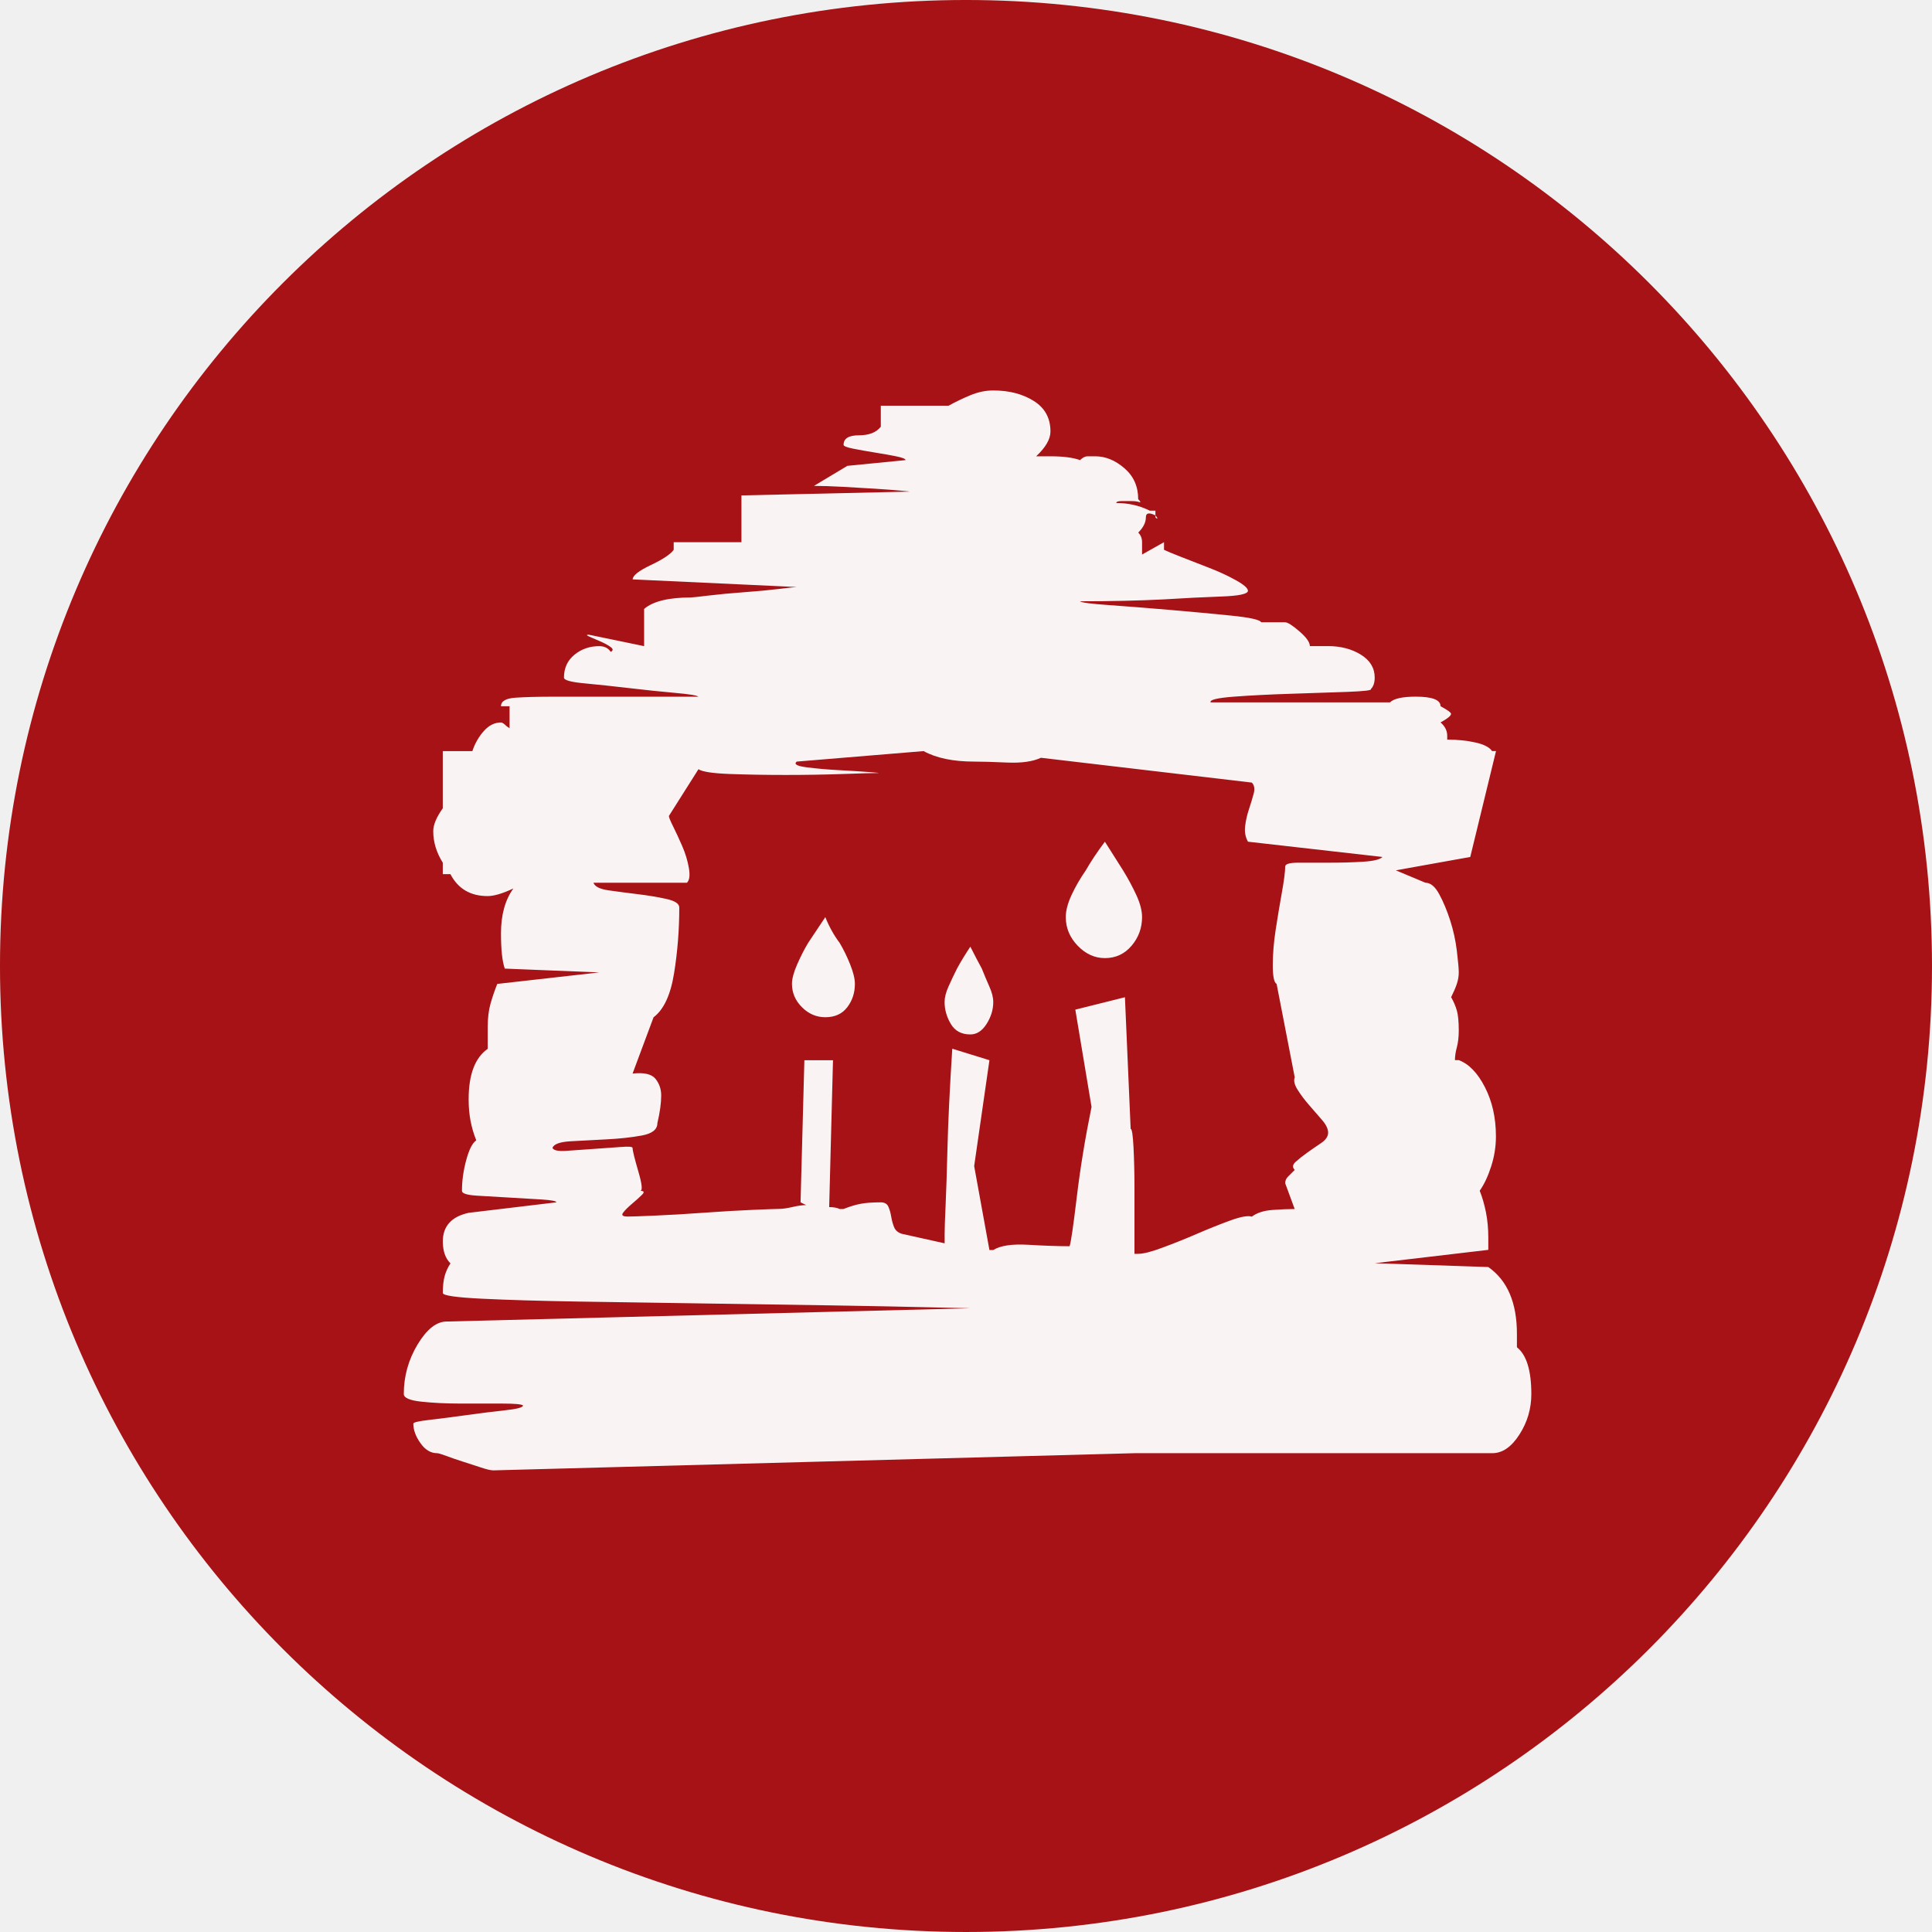
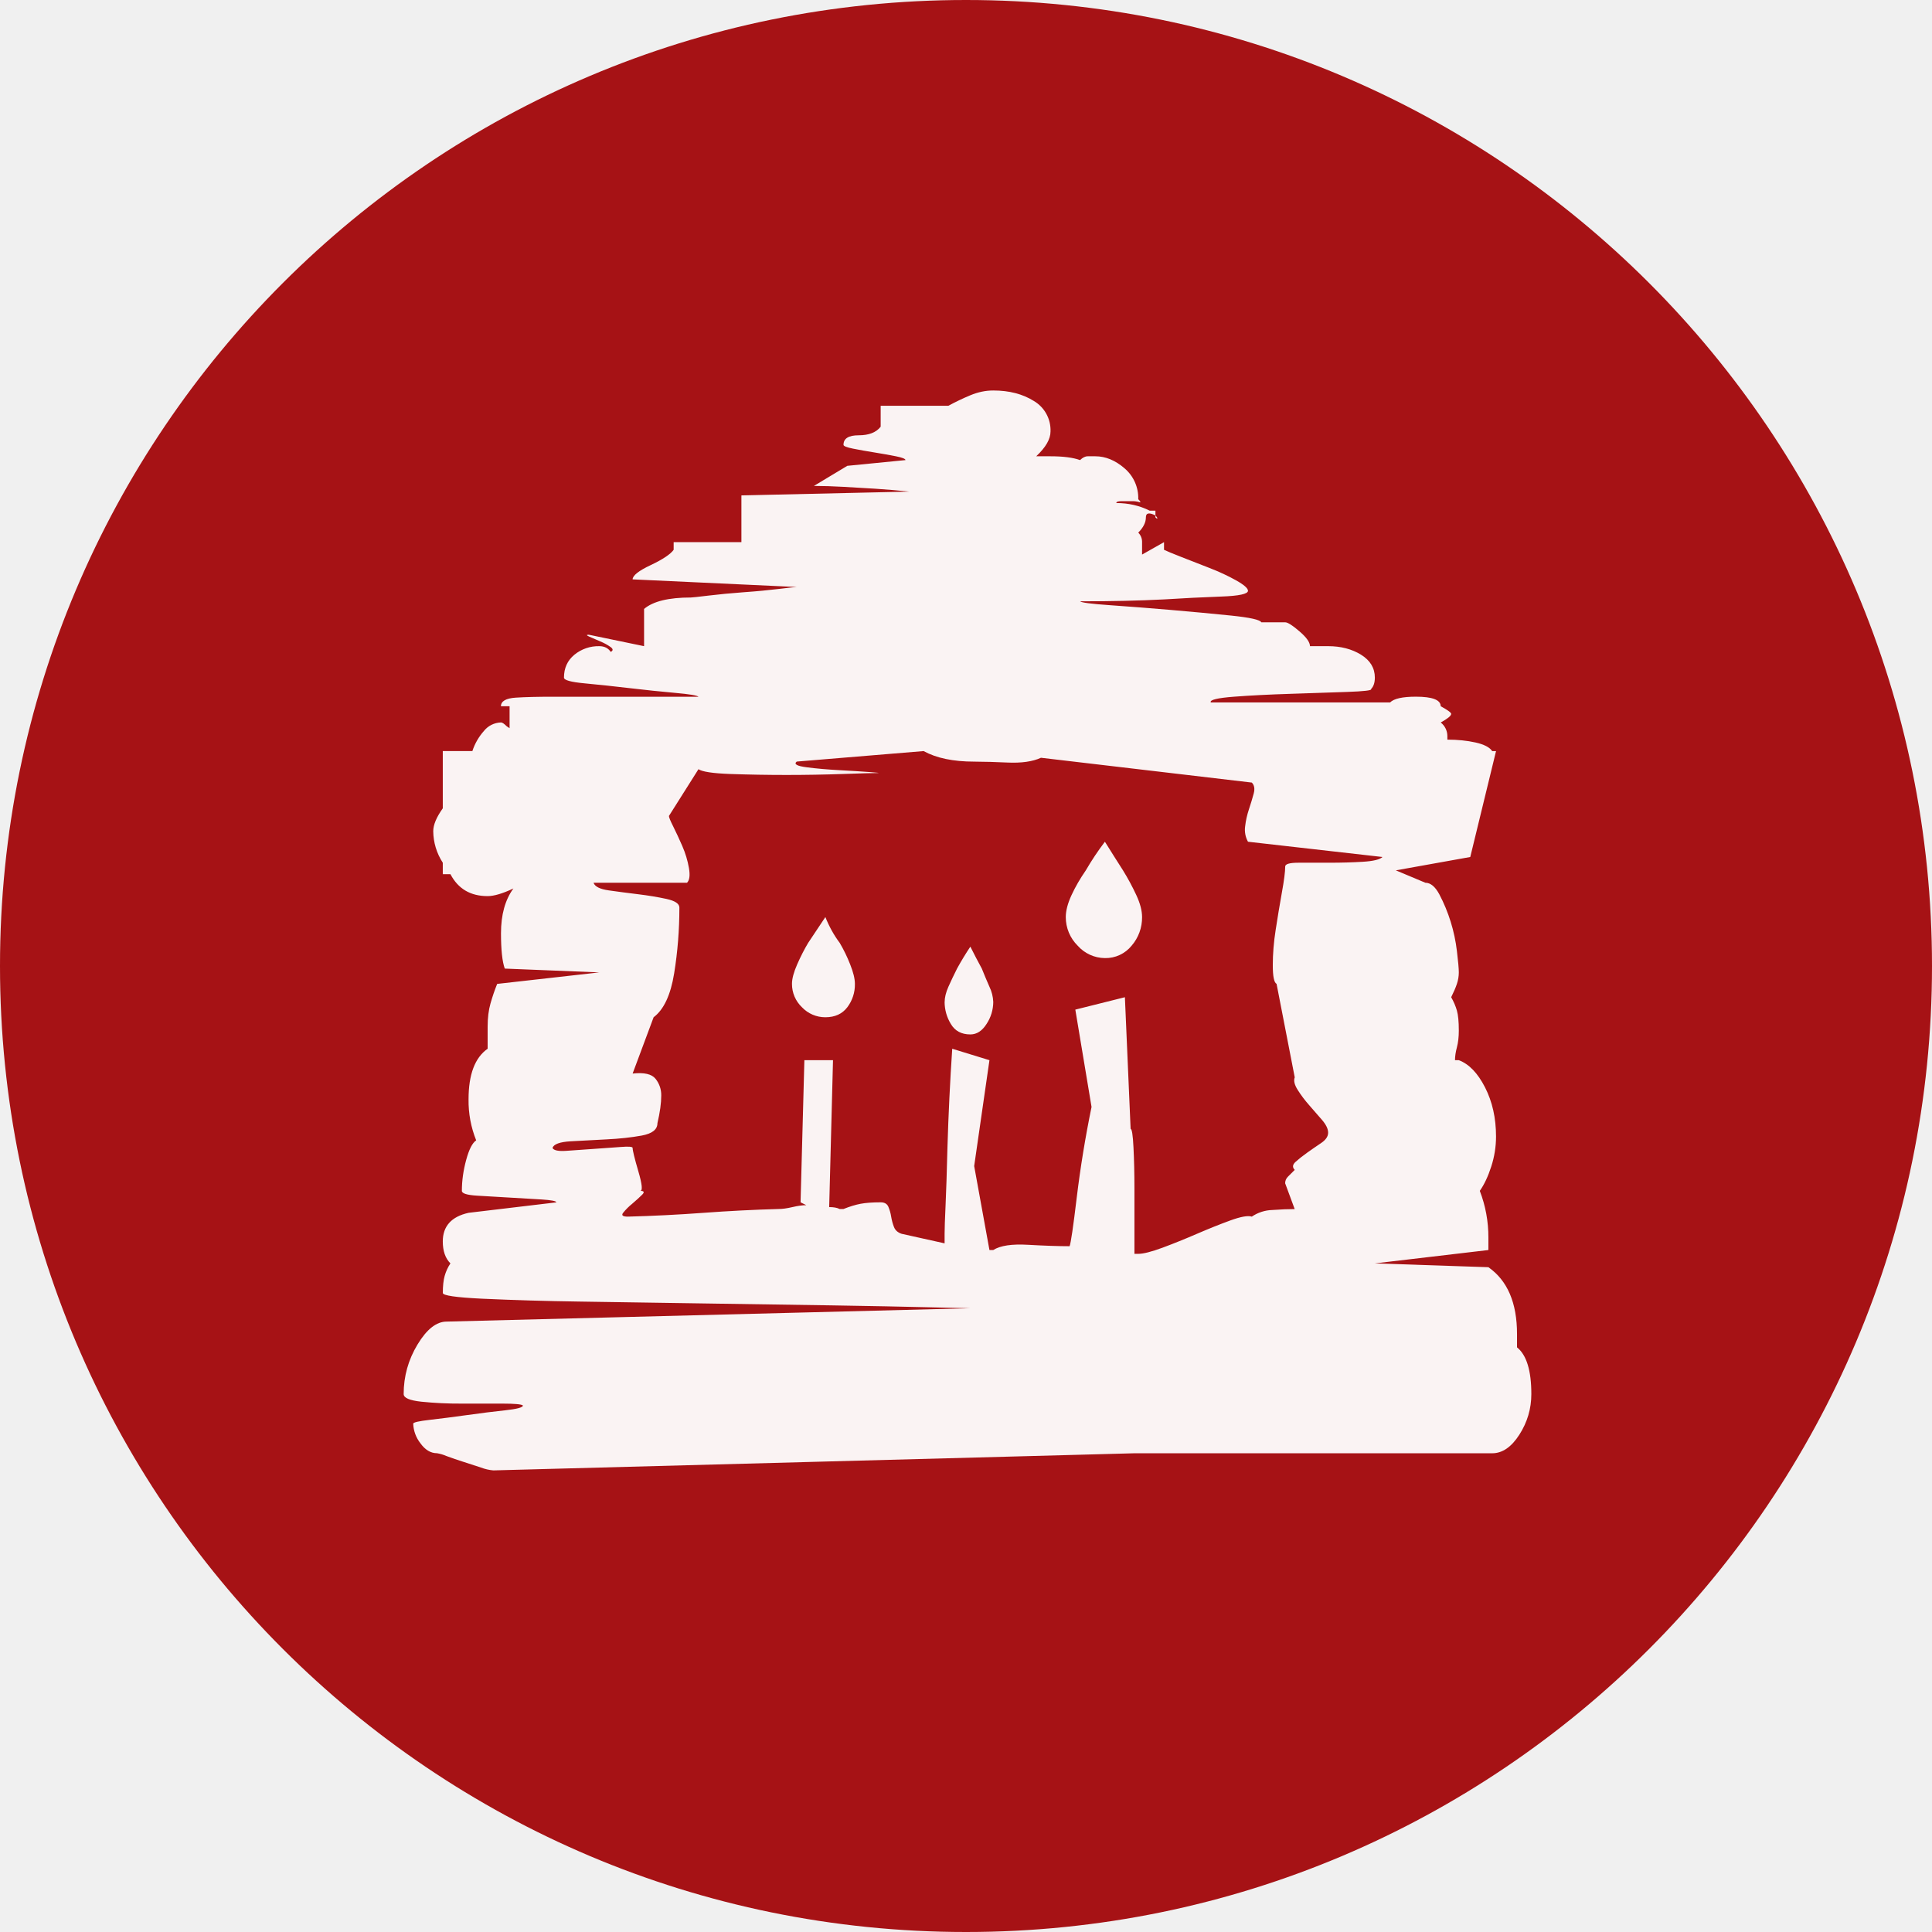
- <svg xmlns="http://www.w3.org/2000/svg" id="svg20" version="1.2" viewBox="0 0 42.52 42.52" height="15mm" width="15mm">
-   <defs id="defs6" />
-   <g transform="translate(5.25984,5.25984)" id="g18" stroke-linejoin="bevel" stroke-linecap="square" fill-rule="evenodd" stroke-width="1" stroke="#000000" fill="none">
-     <g id="g10" font-style="normal" font-weight="400" font-size="7.8px" font-family="'MS Shell Dlg 2'" stroke="none" fill-opacity="1" fill="#a61215">
-       <path id="path8" d="M 37.26,16 C 37.26,27.741 27.741,37.26 16,37.26 4.259,37.26 -5.26,27.741 -5.26,16 -5.26,4.259 4.259,-5.26 16,-5.26 27.741,-5.26 37.26,4.259 37.26,16" fill-rule="evenodd" vector-effect="non-scaling-stroke" />
-     </g>
-     <g id="g14" font-style="normal" font-weight="400" font-size="7.8px" font-family="'MS Shell Dlg 2'" transform="translate(16,12.0315)" stroke="none" fill-opacity="0.949" fill="#ffffff">
-       <path id="path12" d="m 4.169,-5.947 c 0.028,0.028 0.042,0.049 0.042,0.063 0,0.014 -0.014,0.007 -0.042,-0.021 v -0.042 M 12.127,12.361 c 0.21,0.168 0.315,0.511 0.315,1.029 0,0.322 -0.087,0.619 -0.263,0.892 -0.175,0.273 -0.374,0.409 -0.598,0.409 H 3.708 l -14.109,0.378 c -0.056,0 -0.147,-0.021 -0.273,-0.063 -0.126,-0.042 -0.256,-0.084 -0.388,-0.126 -0.133,-0.042 -0.256,-0.084 -0.367,-0.126 -0.112,-0.042 -0.182,-0.063 -0.21,-0.063 -0.14,0 -0.263,-0.073 -0.367,-0.221 -0.105,-0.147 -0.157,-0.29 -0.157,-0.43 0,-0.028 0.122,-0.056 0.367,-0.084 0.245,-0.028 0.518,-0.063 0.819,-0.105 0.301,-0.042 0.581,-0.077 0.84,-0.105 0.259,-0.028 0.388,-0.063 0.388,-0.105 -0.028,-0.028 -0.178,-0.042 -0.451,-0.042 -0.273,0 -0.574,0 -0.903,0 -0.329,0 -0.623,-0.014 -0.882,-0.042 -0.259,-0.028 -0.388,-0.084 -0.388,-0.168 0,-0.392 0.102,-0.756 0.304,-1.092 0.203,-0.336 0.416,-0.504 0.64,-0.504 L 0.096,11.501 c -0.028,0 -0.329,-0.007 -0.903,-0.021 -0.574,-0.014 -1.291,-0.028 -2.152,-0.042 -0.861,-0.014 -1.792,-0.028 -2.792,-0.042 -1.001,-0.014 -1.925,-0.028 -2.771,-0.042 -0.847,-0.014 -1.557,-0.035 -2.131,-0.063 -0.574,-0.028 -0.861,-0.07 -0.861,-0.126 0,-0.154 0.014,-0.28 0.042,-0.378 0.028,-0.098 0.07,-0.189 0.126,-0.273 -0.112,-0.112 -0.168,-0.273 -0.168,-0.483 0,-0.336 0.189,-0.546 0.567,-0.63 l 1.932,-0.231 c 0,-0.028 -0.108,-0.049 -0.325,-0.063 -0.217,-0.014 -0.455,-0.028 -0.714,-0.042 -0.259,-0.014 -0.497,-0.028 -0.714,-0.042 -0.217,-0.014 -0.325,-0.049 -0.325,-0.105 0,-0.224 0.032,-0.451 0.095,-0.682 0.063,-0.231 0.136,-0.374 0.22,-0.43 -0.056,-0.14 -0.098,-0.283 -0.126,-0.43 -0.028,-0.147 -0.042,-0.304 -0.042,-0.472 0,-0.546 0.14,-0.917 0.42,-1.113 V 5.307 c 0,-0.196 0.021,-0.367 0.063,-0.514 0.042,-0.147 0.091,-0.29 0.147,-0.43 L -8.071,4.11 -10.15,4.026 c -0.056,-0.154 -0.084,-0.413 -0.084,-0.777 0,-0.406 0.091,-0.735 0.273,-0.987 -0.238,0.112 -0.427,0.168 -0.567,0.168 -0.378,0 -0.651,-0.161 -0.819,-0.483 h -0.168 V 1.695 c -0.14,-0.224 -0.21,-0.455 -0.21,-0.693 0,-0.14 0.07,-0.308 0.21,-0.504 V -0.761 h 0.651 c 0.056,-0.168 0.14,-0.315 0.252,-0.441 0.112,-0.126 0.238,-0.189 0.378,-0.189 0.028,0 0.07,0.028 0.126,0.084 l 0.063,0.042 v -0.483 h -0.189 c 0,-0.112 0.108,-0.175 0.325,-0.189 0.217,-0.014 0.486,-0.021 0.808,-0.021 h 3.212 C -5.916,-1.986 -6.087,-2.014 -6.402,-2.042 c -0.315,-0.028 -0.651,-0.063 -1.008,-0.105 -0.357,-0.042 -0.686,-0.077 -0.987,-0.105 -0.301,-0.028 -0.451,-0.07 -0.451,-0.126 0,-0.21 0.077,-0.378 0.231,-0.504 0.154,-0.126 0.336,-0.189 0.546,-0.189 0.112,0 0.196,0.042 0.252,0.126 0.056,-0.028 0.056,-0.063 0,-0.105 -0.056,-0.042 -0.133,-0.084 -0.231,-0.126 -0.098,-0.042 -0.178,-0.077 -0.241,-0.105 -0.063,-0.028 -0.066,-0.042 -0.011,-0.042 l 1.218,0.252 v -0.735 -0.084 c 0.196,-0.168 0.539,-0.252 1.029,-0.252 0.028,0 0.157,-0.014 0.388,-0.042 0.231,-0.028 0.49,-0.052 0.777,-0.073 0.287,-0.021 0.546,-0.045 0.777,-0.073 0.231,-0.028 0.36,-0.042 0.388,-0.042 l -3.611,-0.168 c 0,-0.084 0.133,-0.189 0.399,-0.315 0.266,-0.126 0.434,-0.238 0.504,-0.336 v -0.168 h 1.491 v -1.029 l 3.695,-0.084 c 0.028,0 -0.035,-0.007 -0.189,-0.021 -0.154,-0.014 -0.339,-0.028 -0.556,-0.042 -0.217,-0.014 -0.455,-0.028 -0.714,-0.042 -0.259,-0.014 -0.472,-0.021 -0.64,-0.021 l 0.735,-0.441 1.281,-0.126 c 0,-0.028 -0.07,-0.056 -0.21,-0.084 -0.14,-0.028 -0.297,-0.056 -0.472,-0.084 -0.175,-0.028 -0.332,-0.056 -0.472,-0.084 -0.14,-0.028 -0.21,-0.056 -0.21,-0.084 0,-0.14 0.112,-0.21 0.336,-0.21 0.224,0 0.385,-0.063 0.483,-0.189 v -0.462 h 1.491 C -0.233,-8.446 -0.072,-8.523 0.096,-8.593 0.264,-8.663 0.432,-8.698 0.6,-8.698 c 0.35,0 0.647,0.077 0.892,0.231 0.245,0.154 0.367,0.378 0.367,0.672 0,0.168 -0.105,0.35 -0.315,0.546 h 0.315 c 0.28,0 0.497,0.028 0.651,0.084 0.056,-0.056 0.112,-0.084 0.168,-0.084 0.056,0 0.112,0 0.168,0 0.224,0 0.437,0.087 0.64,0.262 0.203,0.175 0.304,0.402 0.304,0.682 0.056,0.056 0.063,0.077 0.021,0.063 -0.042,-0.014 -0.098,-0.021 -0.168,-0.021 -0.07,0 -0.143,0 -0.22,0 -0.077,0 -0.115,0.014 -0.115,0.042 0.266,0 0.511,0.056 0.735,0.168 h 0.126 v 0.105 c -0.14,-0.07 -0.21,-0.056 -0.21,0.042 0,0.112 -0.056,0.224 -0.168,0.336 0.056,0.056 0.084,0.126 0.084,0.21 0,0.084 0,0.175 0,0.273 L 4.358,-5.359 v 0.168 c 0.056,0.028 0.182,0.08 0.378,0.157 0.196,0.077 0.402,0.157 0.619,0.241 0.217,0.084 0.413,0.175 0.588,0.273 0.175,0.098 0.262,0.175 0.262,0.231 0,0.07 -0.196,0.112 -0.588,0.126 -0.392,0.014 -0.812,0.035 -1.26,0.063 -0.546,0.028 -1.162,0.042 -1.848,0.042 0.028,0.028 0.241,0.056 0.64,0.084 0.399,0.028 0.843,0.063 1.333,0.105 0.49,0.042 0.941,0.084 1.354,0.126 0.413,0.042 0.633,0.091 0.661,0.147 h 0.525 c 0.056,0 0.161,0.066 0.315,0.199 0.154,0.133 0.231,0.241 0.231,0.325 h 0.399 c 0.28,0 0.521,0.063 0.724,0.189 0.203,0.126 0.304,0.294 0.304,0.504 0,0.112 -0.028,0.196 -0.084,0.252 0.028,0.028 -0.147,0.049 -0.525,0.063 -0.378,0.014 -0.794,0.028 -1.249,0.042 -0.455,0.014 -0.868,0.035 -1.239,0.063 -0.371,0.028 -0.542,0.07 -0.514,0.126 h 3.947 c 0.084,-0.084 0.273,-0.126 0.567,-0.126 0.364,0 0.546,0.07 0.546,0.21 0.154,0.084 0.231,0.14 0.231,0.168 0,0.042 -0.077,0.105 -0.231,0.189 0.098,0.084 0.147,0.182 0.147,0.294 v 0.084 c 0.224,0 0.43,0.021 0.619,0.063 0.189,0.042 0.311,0.105 0.367,0.189 H 11.665 L 11.098,1.569 9.46,1.863 10.111,2.136 c 0.112,0 0.213,0.084 0.304,0.252 0.091,0.168 0.171,0.36 0.241,0.577 0.07,0.217 0.119,0.441 0.147,0.672 0.028,0.231 0.042,0.388 0.042,0.472 0,0.084 -0.014,0.168 -0.042,0.252 -0.028,0.084 -0.07,0.182 -0.126,0.294 0.056,0.098 0.098,0.196 0.126,0.294 0.028,0.098 0.042,0.245 0.042,0.441 0,0.14 -0.014,0.262 -0.042,0.367 -0.028,0.105 -0.042,0.199 -0.042,0.283 h 0.084 c 0.224,0.084 0.416,0.283 0.577,0.598 0.161,0.315 0.241,0.675 0.241,1.081 0,0.224 -0.035,0.444 -0.105,0.661 -0.07,0.217 -0.154,0.395 -0.252,0.535 0.056,0.14 0.102,0.297 0.137,0.472 0.035,0.175 0.052,0.36 0.052,0.556 v 0.273 l -2.499,0.294 2.499,0.084 c 0.42,0.294 0.63,0.784 0.63,1.47 v 0.294 M 7.235,8.456 C 7.179,8.4 7.186,8.341 7.256,8.278 7.326,8.215 7.41,8.148 7.508,8.078 7.606,8.008 7.707,7.938 7.812,7.868 7.917,7.798 7.97,7.721 7.97,7.637 7.97,7.553 7.924,7.459 7.833,7.354 7.742,7.249 7.648,7.14 7.55,7.028 7.452,6.916 7.368,6.804 7.298,6.692 7.228,6.58 7.207,6.489 7.235,6.419 L 6.836,4.362 C 6.78,4.334 6.752,4.197 6.752,3.952 c 0,-0.245 0.021,-0.504 0.063,-0.777 C 6.857,2.903 6.902,2.63 6.951,2.357 7,2.084 7.025,1.891 7.025,1.779 c 0,-0.056 0.098,-0.084 0.294,-0.084 0.196,0 0.423,0 0.682,0 0.259,0 0.504,-0.007 0.735,-0.021 C 8.967,1.66 9.111,1.625 9.166,1.569 L 6.206,1.233 C 6.15,1.135 6.129,1.023 6.143,0.897 6.157,0.771 6.185,0.646 6.227,0.52 6.269,0.394 6.304,0.278 6.332,0.173 6.36,0.068 6.346,-0.012 6.29,-0.068 L 1.65,-0.614 C 1.468,-0.53 1.219,-0.495 0.905,-0.509 0.59,-0.523 0.348,-0.53 0.18,-0.53 c -0.462,0 -0.833,-0.077 -1.113,-0.231 L -3.725,-0.53 c -0.07,0.056 0.004,0.098 0.22,0.126 0.217,0.028 0.455,0.049 0.714,0.063 0.259,0.014 0.483,0.028 0.672,0.042 0.189,0.014 0.241,0.021 0.157,0.021 -0.098,0 -0.346,0.007 -0.745,0.021 -0.399,0.014 -0.819,0.021 -1.26,0.021 -0.441,0 -0.85,-0.007 -1.228,-0.021 -0.378,-0.014 -0.609,-0.049 -0.693,-0.105 l -0.651,1.029 c 0,0.028 0.031,0.105 0.094,0.231 0.063,0.126 0.129,0.269 0.199,0.43 0.07,0.161 0.119,0.322 0.147,0.483 0.028,0.161 0.014,0.269 -0.042,0.325 h -2.058 c 0.028,0.084 0.14,0.14 0.336,0.168 0.196,0.028 0.409,0.056 0.64,0.084 0.231,0.028 0.441,0.063 0.63,0.105 0.189,0.042 0.283,0.105 0.283,0.189 0,0.49 -0.038,0.973 -0.115,1.449 -0.077,0.476 -0.227,0.798 -0.451,0.966 l -0.462,1.239 c 0.252,-0.028 0.42,0.011 0.504,0.115 0.084,0.105 0.126,0.227 0.126,0.367 0,0.168 -0.028,0.371 -0.084,0.609 0,0.14 -0.115,0.231 -0.346,0.273 -0.231,0.042 -0.49,0.07 -0.777,0.084 -0.287,0.014 -0.549,0.028 -0.787,0.042 -0.238,0.014 -0.371,0.063 -0.399,0.147 0.028,0.056 0.133,0.077 0.315,0.063 0.182,-0.014 0.381,-0.028 0.598,-0.042 0.217,-0.014 0.413,-0.028 0.588,-0.042 0.175,-0.014 0.262,-0.007 0.262,0.021 0,0.056 0.042,0.227 0.126,0.514 0.084,0.287 0.098,0.43 0.042,0.43 0.084,0 0.098,0.028 0.042,0.084 -0.056,0.056 -0.129,0.122 -0.22,0.199 -0.091,0.077 -0.157,0.143 -0.199,0.199 -0.042,0.056 -0.007,0.084 0.105,0.084 0.07,0 0.269,-0.007 0.598,-0.021 0.329,-0.014 0.686,-0.035 1.071,-0.063 0.385,-0.028 0.742,-0.049 1.071,-0.063 0.329,-0.014 0.521,-0.021 0.577,-0.021 0.084,0 0.185,-0.014 0.304,-0.042 0.119,-0.028 0.22,-0.042 0.304,-0.042 L -3.641,9.17 -3.557,6.042 h 0.63 l -0.084,3.233 c 0.098,0 0.175,0.014 0.231,0.042 h 0.084 c 0.14,-0.056 0.266,-0.094 0.378,-0.115 0.112,-0.021 0.259,-0.032 0.441,-0.032 0.084,0 0.14,0.032 0.168,0.094 0.028,0.063 0.049,0.136 0.063,0.22 0.014,0.084 0.035,0.161 0.063,0.231 0.028,0.07 0.084,0.119 0.168,0.147 l 0.945,0.21 c 0,-0.028 0,-0.098 0,-0.21 0,-0.112 0.007,-0.318 0.021,-0.619 0.014,-0.301 0.028,-0.731 0.042,-1.291 0.014,-0.56 0.049,-1.281 0.105,-2.163 L 0.516,6.042 0.18,8.372 0.516,10.22 h 0.084 c 0.154,-0.098 0.409,-0.136 0.766,-0.116 0.357,0.021 0.661,0.032 0.913,0.032 C 2.308,10.066 2.36,9.709 2.437,9.065 2.514,8.421 2.623,7.756 2.763,7.07 L 2.406,4.929 3.498,4.656 3.624,7.553 c 0.028,0 0.049,0.136 0.063,0.409 0.014,0.273 0.021,0.574 0.021,0.903 0,0.329 0,0.637 0,0.924 0,0.287 0,0.458 0,0.514 H 3.792 c 0.112,0 0.29,-0.045 0.535,-0.137 C 4.572,10.076 4.824,9.975 5.083,9.863 5.342,9.751 5.587,9.653 5.818,9.569 6.049,9.485 6.206,9.457 6.29,9.485 6.402,9.401 6.552,9.352 6.741,9.338 c 0.189,-0.014 0.353,-0.021 0.493,-0.021 L 7.025,8.75 c 0,-0.056 0.021,-0.105 0.063,-0.147 C 7.13,8.561 7.179,8.512 7.235,8.456 M -3.83,4.362 c 0,-0.112 0.038,-0.255 0.115,-0.43 0.077,-0.175 0.157,-0.332 0.241,-0.472 0.112,-0.168 0.238,-0.357 0.378,-0.567 0.084,0.21 0.189,0.399 0.315,0.567 0.084,0.14 0.161,0.297 0.231,0.472 0.07,0.175 0.105,0.318 0.105,0.43 0,0.196 -0.056,0.367 -0.168,0.514 -0.112,0.147 -0.273,0.22 -0.483,0.22 -0.196,0 -0.367,-0.073 -0.514,-0.22 -0.147,-0.147 -0.22,-0.318 -0.22,-0.514 m 3.359,0.399 c 0,-0.098 0.028,-0.21 0.084,-0.336 0.056,-0.126 0.119,-0.259 0.189,-0.399 C -0.114,3.872 -0.016,3.711 0.096,3.543 0.18,3.711 0.264,3.872 0.348,4.026 0.404,4.166 0.46,4.299 0.516,4.425 c 0.056,0.126 0.084,0.238 0.084,0.336 0,0.168 -0.049,0.329 -0.147,0.483 C 0.355,5.398 0.236,5.475 0.096,5.475 -0.1,5.475 -0.243,5.398 -0.334,5.244 -0.425,5.09 -0.471,4.929 -0.471,4.761 M 2.196,2.892 C 2.196,2.752 2.238,2.591 2.322,2.409 2.406,2.227 2.511,2.045 2.637,1.863 2.749,1.667 2.889,1.457 3.057,1.233 3.197,1.457 3.33,1.667 3.456,1.863 3.568,2.045 3.666,2.227 3.75,2.409 3.833,2.591 3.875,2.752 3.875,2.892 3.875,3.13 3.799,3.34 3.645,3.522 3.491,3.704 3.295,3.795 3.057,3.795 2.833,3.795 2.633,3.704 2.458,3.522 2.283,3.34 2.196,3.13 2.196,2.892" fill-rule="evenodd" vector-effect="none" />
-     </g>
-     <g id="g16" font-style="normal" font-weight="400" font-size="7.8px" font-family="'MS Shell Dlg 2'" stroke="none" fill-opacity="1" fill="#a61215" />
+ <svg xmlns="http://www.w3.org/2000/svg" version="1.2" viewBox="0 0 42.52 42.52" height="56.693" width="56.693">
+   <g stroke-linejoin="bevel" stroke-linecap="square" fill-rule="evenodd" stroke="none" fill="none" font-weight="400" font-size="7.8" font-family="'MS Shell Dlg 2'">
+     <path d="M42.52 21.26C42.52 33 33 42.52 21.26 42.52 9.518 42.52 0 33 0 21.26 0 9.518 9.518 0 21.26 0 33 0 42.52 9.518 42.52 21.26" vector-effect="non-scaling-stroke" fill="#a61215" />
+     <path d="M25.43 11.344c.027.028.041.05.041.063 0 .014-.014.007-.042-.02v-.043m7.958 18.309c.21.168.315.51.315 1.028 0 .322-.088.62-.263.893-.175.273-.374.41-.598.41h-7.874l-14.11.377a1 1 0 01-.272-.063 26.114 26.114 0 00-.388-.126 7.377 7.377 0 01-.368-.126.898.898 0 00-.21-.063c-.14 0-.262-.073-.367-.22a.743.743 0 01-.158-.43c0-.029.123-.057.368-.085.245-.028.518-.063.819-.105.3-.042.58-.077.84-.105.258-.028.388-.063.388-.105-.028-.028-.179-.042-.452-.042h-.902a8.28 8.28 0 01-.882-.042c-.26-.028-.389-.084-.389-.168 0-.391.102-.755.305-1.091.203-.336.416-.504.64-.504l11.527-.294-.903-.021c-.574-.014-1.291-.028-2.152-.042-.86-.014-1.792-.028-2.792-.042-1.001-.014-1.925-.028-2.772-.042a68.06 68.06 0 01-2.131-.063c-.574-.028-.86-.07-.86-.126 0-.154.013-.28.041-.378a.968.968 0 01.126-.273c-.112-.112-.168-.273-.168-.483 0-.336.19-.546.567-.63l1.932-.23c0-.029-.109-.05-.326-.064a69.31 69.31 0 00-.714-.042 68.993 68.993 0 01-.713-.042c-.217-.014-.326-.049-.326-.105 0-.224.032-.451.095-.682.063-.231.136-.374.22-.43a2.33 2.33 0 01-.168-.903c0-.546.14-.917.42-1.113v-.483c0-.196.021-.367.063-.514.042-.147.09-.29.147-.43l2.247-.253-2.08-.084c-.055-.154-.083-.413-.083-.777 0-.406.09-.735.273-.986-.238.112-.427.168-.567.168-.378 0-.65-.161-.819-.483h-.168v-.252a1.29 1.29 0 01-.21-.693c0-.14.07-.308.21-.504v-1.26h.651a1.25 1.25 0 01.252-.44.497.497 0 01.378-.19c.028 0 .07.028.126.084l.063.042v-.483h-.19c0-.112.11-.175.326-.189.217-.014.487-.02.809-.02h3.212c-.028-.029-.2-.057-.514-.085-.315-.028-.651-.063-1.008-.105a40.967 40.967 0 00-.987-.105c-.3-.028-.451-.07-.451-.126 0-.21.077-.378.23-.504a.835.835 0 01.547-.188c.112 0 .196.042.252.126.055-.028.055-.063 0-.105a1.138 1.138 0 00-.231-.126 20.54 20.54 0 01-.242-.105c-.063-.028-.066-.042-.01-.042l1.217.252v-.819c.196-.168.54-.252 1.03-.252.027 0 .157-.014.388-.042.23-.028.49-.053.776-.074.287-.02.546-.045.777-.073.231-.028.36-.042.389-.042l-3.612-.168c0-.084.133-.19.4-.315.265-.126.433-.238.503-.336v-.168h1.491v-1.029l3.695-.084a21.734 21.734 0 00-.745-.063 69.282 69.282 0 00-.714-.042 12.287 12.287 0 00-.64-.02l.735-.442 1.28-.126c0-.028-.07-.056-.21-.084-.14-.028-.297-.056-.472-.084a12.5 12.5 0 01-.472-.084c-.14-.028-.21-.056-.21-.084 0-.14.112-.21.335-.21.224 0 .385-.063.483-.189V8.93h1.491a5.12 5.12 0 01.483-.231c.168-.07.336-.105.504-.105.35 0 .647.077.892.23a.746.746 0 01.368.672c0 .168-.105.35-.315.546h.315c.28 0 .497.028.65.084.057-.056.113-.084.169-.084h.168c.223 0 .437.088.64.263a.858.858 0 01.304.682c.056.056.063.077.021.063a.546.546 0 00-.168-.02h-.22c-.077 0-.116.013-.116.041.266 0 .511.056.735.168h.126v.105c-.14-.07-.21-.056-.21.042 0 .112-.056.224-.168.336a.285.285 0 01.084.21v.273l.483-.273v.168c.056.028.182.08.378.157l.62.242c.217.084.412.175.587.273.175.098.263.175.263.23 0 .07-.196.113-.588.127a47.4 47.4 0 00-1.26.063c-.546.028-1.162.042-1.847.042.028.028.241.056.64.084a87.25 87.25 0 012.687.23c.413.043.634.092.662.148h.525c.056 0 .16.066.315.2.154.132.23.24.23.325h.4c.28 0 .521.063.724.188.203.126.304.294.304.504 0 .112-.028.196-.084.252.028.028-.147.05-.525.063-.377.014-.794.028-1.249.042-.455.014-.868.035-1.239.063-.37.028-.542.07-.514.126h3.947c.084-.084.273-.126.567-.126.364 0 .546.07.546.21.154.084.231.14.231.168 0 .042-.077.105-.23.19a.378.378 0 01.146.293v.084c.224 0 .43.021.62.063.188.042.31.105.367.19h.084l-.567 2.33-1.638.294.651.273c.112 0 .214.084.305.252a3.59 3.59 0 01.388 1.25c.028.23.042.387.042.471a.793.793 0 01-.042.252c-.028.084-.07.182-.126.294.056.098.098.196.126.294.028.098.042.245.042.441 0 .14-.014.262-.042.367-.028.105-.042.2-.042.284h.084c.224.084.416.283.577.598.161.315.242.676.242 1.082 0 .223-.035.444-.105.66-.07.218-.154.396-.252.536a2.833 2.833 0 01.189 1.029v.273l-2.499.294 2.499.084c.42.294.63.784.63 1.47v.294m-4.892-3.906c-.056-.056-.05-.115.02-.178.07-.063.155-.13.253-.2s.2-.14.304-.21c.105-.07.158-.146.158-.23 0-.084-.046-.179-.137-.284a90.134 90.134 0 00-.283-.325 2.627 2.627 0 01-.252-.336c-.07-.112-.091-.203-.063-.273l-.4-2.058c-.055-.028-.083-.164-.083-.41 0-.244.02-.503.063-.776.042-.273.087-.546.136-.819.05-.273.074-.465.074-.577 0-.056.098-.084.294-.084h.682c.259 0 .504-.007.735-.021.23-.014.374-.05.43-.105l-2.96-.336a.54.54 0 01-.063-.336c.014-.126.042-.252.084-.378s.077-.242.105-.347c.028-.105.014-.185-.042-.241l-4.64-.546c-.182.084-.43.12-.746.105a17.567 17.567 0 00-.724-.02c-.462 0-.833-.078-1.113-.232l-2.792.231c-.07.056.003.098.22.126.217.028.455.049.714.063.259.014.483.028.672.042.189.014.241.021.157.021-.098 0-.346.007-.745.021a35.99 35.99 0 01-2.488 0c-.378-.014-.609-.049-.693-.105l-.65 1.029c0 .028.03.105.094.23.063.127.13.27.2.431.07.161.118.322.146.483.028.161.014.27-.042.326h-2.057c.028.084.14.14.336.168.195.028.409.056.64.084.23.028.44.063.63.104.189.042.283.105.283.19 0 .49-.038.972-.115 1.448-.077.476-.228.798-.452.966l-.462 1.239c.252-.028.42.01.504.115a.57.57 0 01.126.368c0 .168-.028.37-.084.609 0 .14-.115.23-.346.273-.231.042-.49.07-.777.084-.287.014-.55.028-.787.042-.238.014-.371.062-.4.146.029.056.134.077.316.063.182-.014.381-.028.598-.042.217-.014.413-.028.588-.042.175-.014.262-.007.262.021 0 .056.042.228.126.515.084.287.098.43.042.43.084 0 .098.028.042.084-.056.056-.13.123-.22.2a1.32 1.32 0 00-.2.2c-.042.055-.007.083.105.083a35.863 35.863 0 001.67-.084 35.832 35.832 0 011.648-.084c.084 0 .185-.014.304-.042.12-.028.22-.042.305-.042l-.126-.063.084-3.128h.63l-.084 3.233c.098 0 .175.014.23.042h.085c.14-.056.266-.094.377-.115.112-.021.26-.032.441-.032.084 0 .14.032.168.095a.913.913 0 01.063.22c.014.084.035.161.063.231.028.07.084.12.168.147l.945.21v-.21c0-.112.007-.318.021-.62.014-.3.028-.73.042-1.29a58.6 58.6 0 01.105-2.163l.819.252-.336 2.33.336 1.848h.084c.154-.098.41-.136.766-.115.357.02.662.031.914.031.028-.07.08-.427.157-1.07a24.57 24.57 0 01.326-1.995l-.357-2.142 1.091-.273.126 2.898c.028 0 .05.136.063.409.014.273.021.574.021.903V27.595h.084c.112 0 .29-.045.536-.136.245-.091.497-.193.756-.305.259-.112.504-.21.734-.294.231-.084.389-.112.473-.084A.843.843 0 0128 26.63c.19-.014.354-.02.494-.02l-.21-.568c0-.056.02-.105.063-.147l.147-.147M17.43 21.653c0-.112.038-.255.115-.43.077-.175.158-.333.242-.473l.378-.567c.084.21.189.4.315.567a3.3 3.3 0 01.23.473c.07.175.105.318.105.43a.825.825 0 01-.167.515c-.112.147-.273.22-.483.22a.705.705 0 01-.515-.22.705.705 0 01-.22-.515m3.36.4c0-.099.027-.21.083-.337.056-.126.12-.259.19-.399a6.4 6.4 0 01.293-.483c.084.168.168.33.252.483.056.14.112.273.168.4a.843.843 0 01.084.335.886.886 0 01-.147.483c-.098.154-.217.231-.357.231-.196 0-.34-.077-.43-.231a.936.936 0 01-.137-.483m2.667-1.869c0-.14.042-.3.126-.482.084-.182.189-.364.315-.546a6.14 6.14 0 01.42-.63c.14.224.272.434.398.63a5.2 5.2 0 01.294.546c.084.181.126.342.126.482a.946.946 0 01-.23.63.736.736 0 01-.589.273.81.81 0 01-.598-.273.882.882 0 01-.262-.63" fill-opacity=".949" fill="#fff" />
  </g>
</svg>
